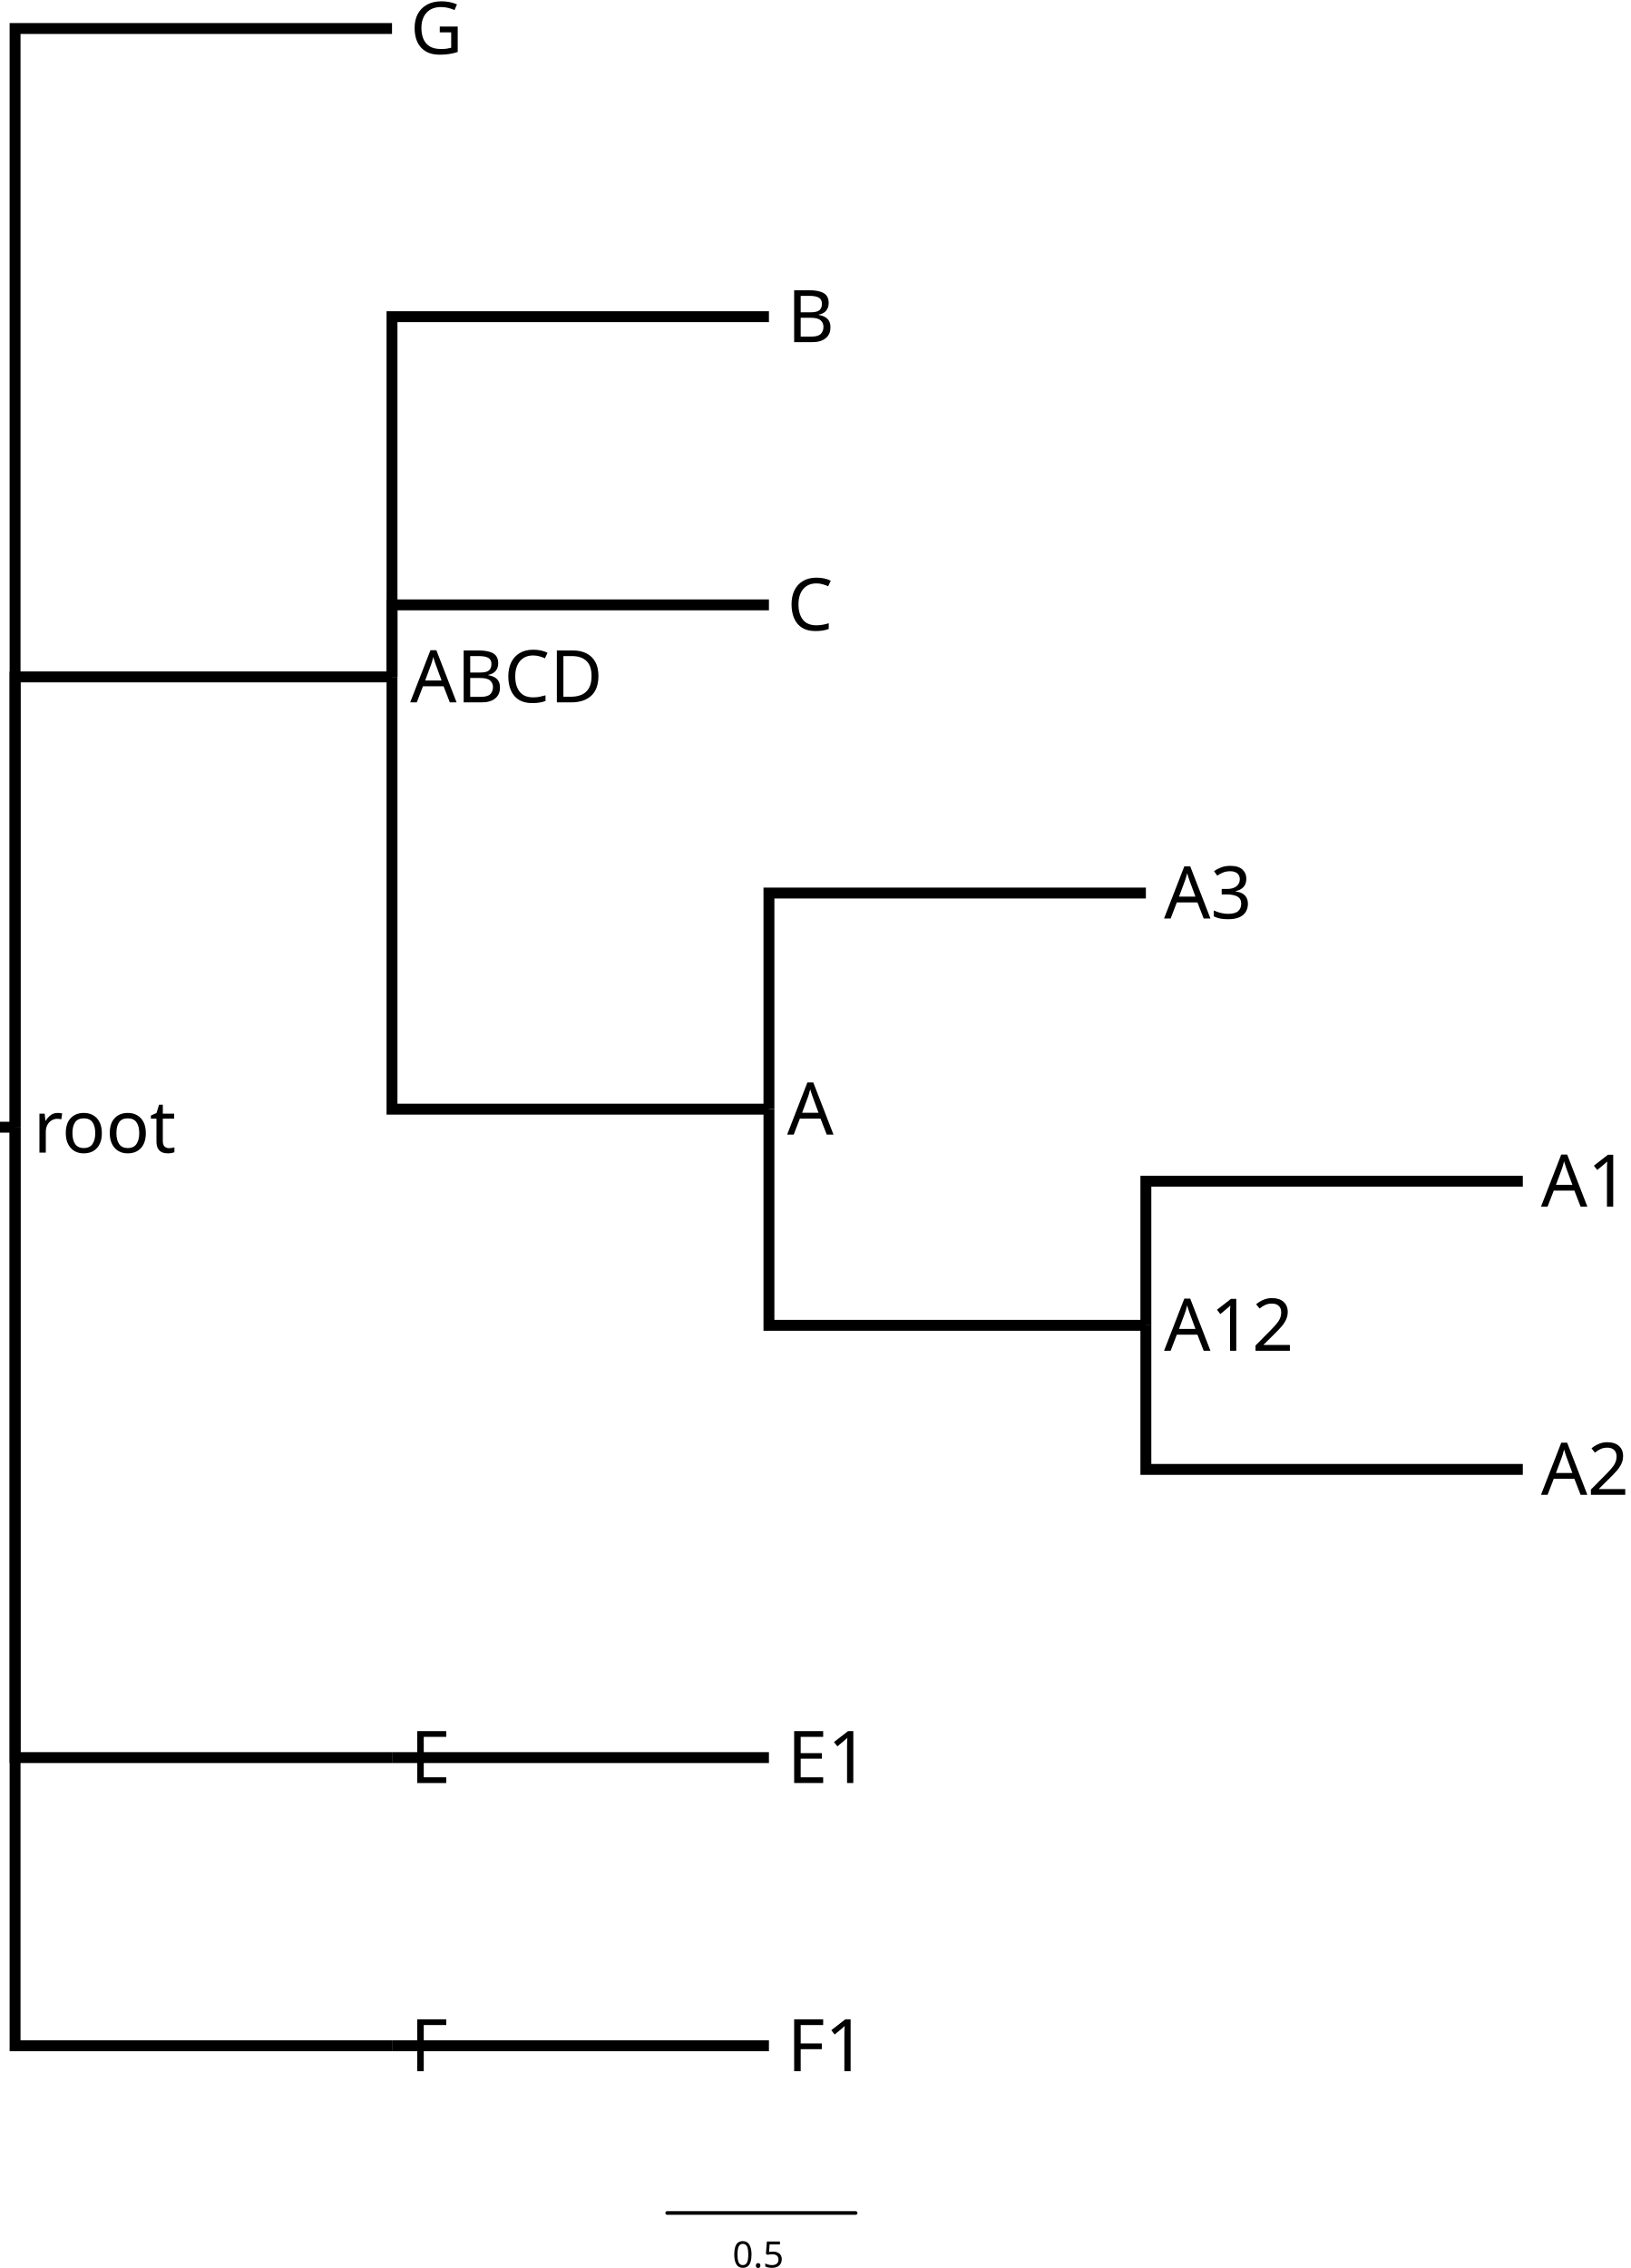
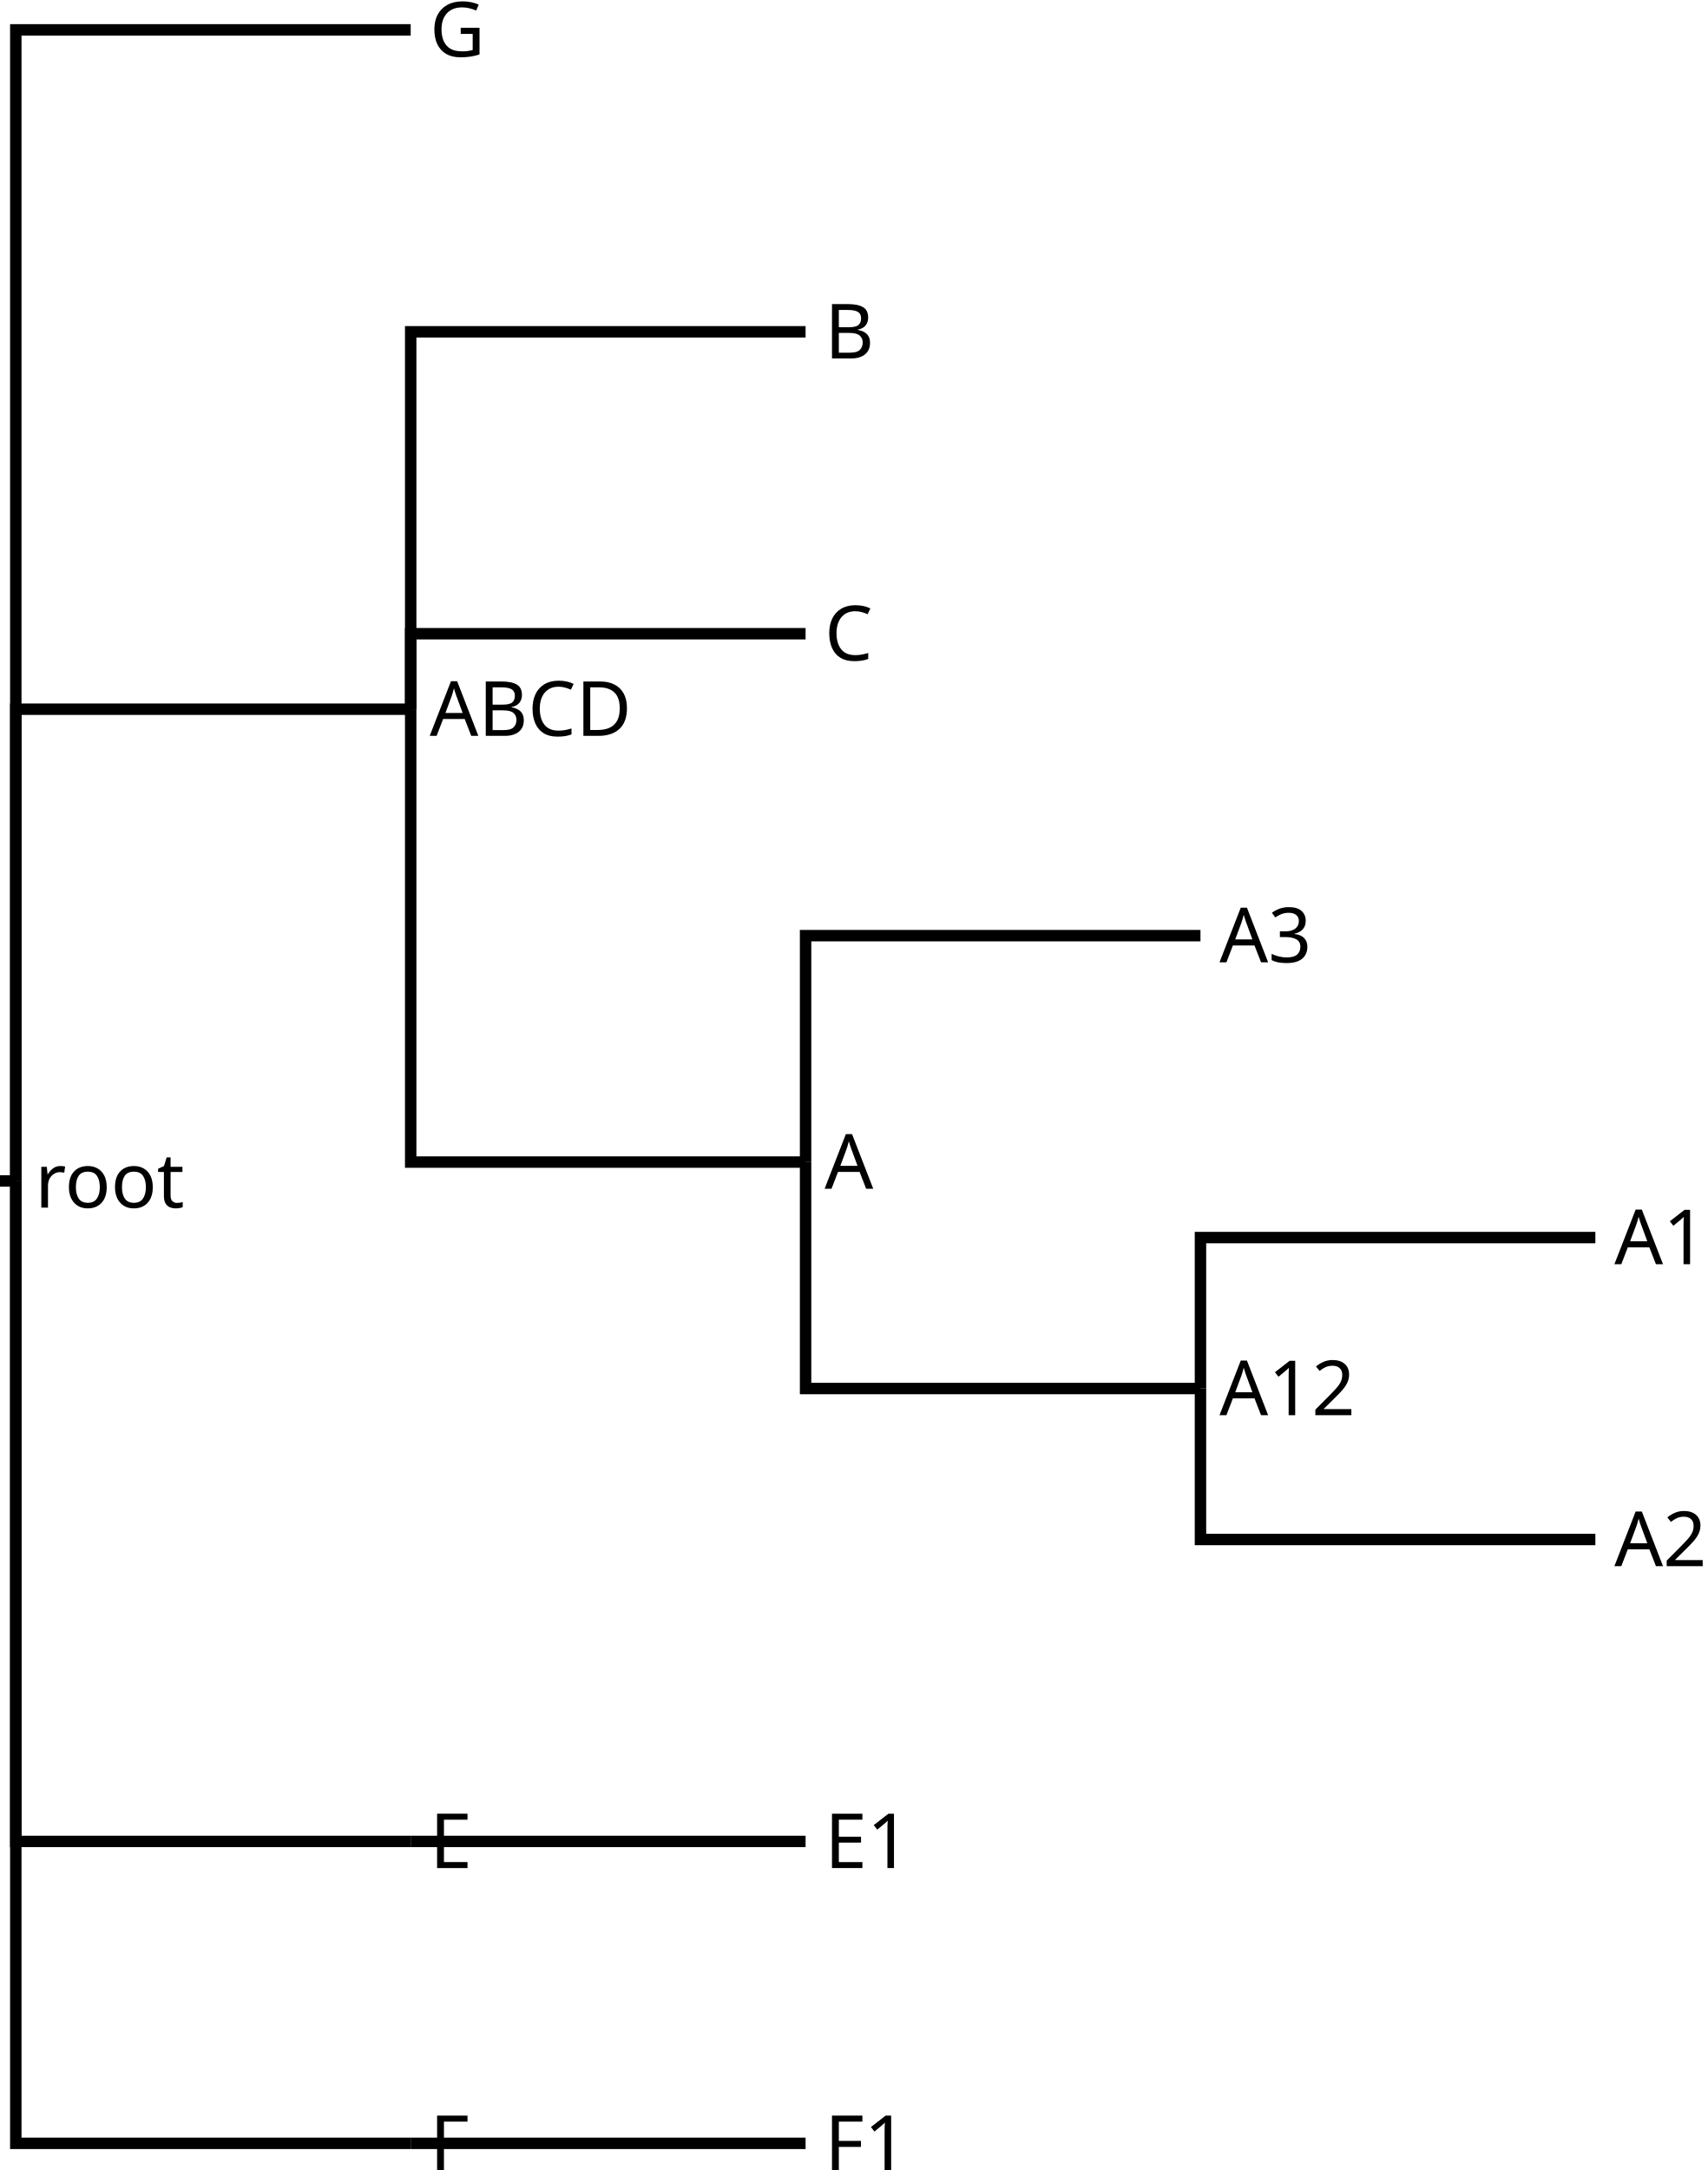
- <svg xmlns="http://www.w3.org/2000/svg" style="font-style:normal;font-weight:normal;font-size:12px;font-family:Dialog;color-interpolation:auto;fill:#000000;fill-opacity:1;stroke:#000000;stroke-width:1;stroke-linecap:square;stroke-linejoin:miter;stroke-miterlimit:10;stroke-dasharray:none;stroke-dashoffset:0;stroke-opacity:1;color-rendering:auto;image-rendering:auto;shape-rendering:auto;text-rendering:auto" id="svg2" version="1.1" width="448.551" height="623.985">
+ <svg xmlns="http://www.w3.org/2000/svg" style="font-style:normal;font-weight:normal;font-size:12px;font-family:Dialog;color-interpolation:auto;fill:#000000;fill-opacity:1;stroke:#000000;stroke-width:1;stroke-linecap:square;stroke-linejoin:miter;stroke-miterlimit:10;stroke-dasharray:none;stroke-dashoffset:0;stroke-opacity:1;color-rendering:auto;image-rendering:auto;shape-rendering:auto;text-rendering:auto" id="svg2" version="1.1" width="448.551" height="569.844">
  <defs id="genericDefs" />
-   <g id="g5" transform="translate(-6,1.84375)">
-     <g style="font-size:10px;font-family:sans-serif;stroke-linecap:round;stroke-linejoin:round;text-rendering:optimizeLegibility" id="g7">
-       <line y2="607" style="fill:none" x1="189.572" x2="241.428" y1="607" id="line9" />
-       <text x="207.548" xml:space="preserve" y="622" style="stroke:none" id="text11">0.5</text>
-     </g>
-     <g style="stroke-width:3;stroke-linecap:butt;text-rendering:optimizeLegibility" id="g13">
-       <path style="fill:none" d="m 217.574,561 -103.713,0 0,0" id="path15" />
-       <path style="fill:none" d="m 425,323.143 -103.713,0 0,39.643" id="path17" />
-       <path style="fill:none" d="m 321.287,243.857 -103.713,0 0,59.464" id="path19" />
-       <path style="fill:none" d="m 217.574,85.286 -103.713,0 0,99.107" id="path21" />
-       <path style="fill:none" d="m 217.574,303.321 -103.713,0 0,-118.928" id="path23" />
-       <path style="fill:none" d="m 113.861,184.393 -103.713,0 0,123.884" id="path25" />
-       <path style="fill:none" d="m 425,402.429 -103.713,0 0,-39.643" id="path27" />
-       <path style="fill:none" d="m 217.574,164.571 -103.713,0 0,19.822" id="path29" />
-       <path style="fill:none" d="m 6,308.277 4.149,0" id="path31" />
-       <path style="fill:none" d="m 113.861,561 -103.713,0 0,-252.723" id="path33" />
-       <path style="fill:none" d="m 217.574,481.714 -103.713,0 0,0" id="path35" />
-       <path style="fill:none" d="m 321.287,362.786 -103.713,0 0,-59.464" id="path37" />
-       <path style="fill:none" d="m 113.861,6 -103.713,0 0,302.277" id="path39" />
-       <path style="fill:none" d="m 113.861,481.714 -103.713,0 0,-173.438" id="path41" />
-       <text x="0" y="19" transform="translate(222.5743,549)" style="font-size:20px;font-family:sans-serif;stroke:none" xml:space="preserve" id="text43">F1</text>
-     </g>
-     <g transform="translate(222.5743,469.7143)" style="font-size:20px;font-family:sans-serif;stroke-width:3;stroke-linecap:butt;text-rendering:optimizeLegibility" id="g45">
-       <text x="0" xml:space="preserve" y="19" style="stroke:none" id="text47">E1</text>
-     </g>
-     <g transform="translate(430,311.1429)" style="font-size:20px;font-family:sans-serif;stroke-width:3;stroke-linecap:butt;text-rendering:optimizeLegibility" id="g49">
-       <text x="0" xml:space="preserve" y="19" style="stroke:none" id="text51">A1</text>
-     </g>
-     <g transform="translate(326.2871,231.8571)" style="font-size:20px;font-family:sans-serif;stroke-width:3;stroke-linecap:butt;text-rendering:optimizeLegibility" id="g53">
-       <text x="0" xml:space="preserve" y="19" style="stroke:none" id="text55">A3</text>
-     </g>
-     <g transform="translate(222.5743,73.2857)" style="font-size:20px;font-family:sans-serif;stroke-width:3;stroke-linecap:butt;text-rendering:optimizeLegibility" id="g57">
-       <text x="0" xml:space="preserve" y="19" style="stroke:none" id="text59">B</text>
-     </g>
-     <g transform="translate(118.8614,-6)" style="font-size:20px;font-family:sans-serif;stroke-width:3;stroke-linecap:butt;text-rendering:optimizeLegibility" id="g61">
-       <text x="0" xml:space="preserve" y="19" style="stroke:none" id="text63">G</text>
-     </g>
-     <g transform="translate(430,390.4286)" style="font-size:20px;font-family:sans-serif;stroke-width:3;stroke-linecap:butt;text-rendering:optimizeLegibility" id="g65">
-       <text x="0" xml:space="preserve" y="19" style="stroke:none" id="text67">A2</text>
-     </g>
-     <g transform="translate(222.5743,152.5714)" style="font-size:20px;font-family:sans-serif;stroke-width:3;stroke-linecap:butt;text-rendering:optimizeLegibility" id="g69">
-       <text x="0" xml:space="preserve" y="19" style="stroke:none" id="text71">C</text>
-     </g>
-     <g transform="translate(118.8614,549)" style="font-size:20px;font-family:sans-serif;stroke-width:3;stroke-linecap:butt;text-rendering:optimizeLegibility" id="g73">
-       <text x="0" xml:space="preserve" y="19" style="stroke:none" id="text75">F</text>
-     </g>
-     <g transform="translate(222.5743,291.3214)" style="font-size:20px;font-family:sans-serif;stroke-width:3;stroke-linecap:butt;text-rendering:optimizeLegibility" id="g77">
-       <text x="0" xml:space="preserve" y="19" style="stroke:none" id="text79">A</text>
-     </g>
-     <g transform="translate(118.8614,172.3929)" style="font-size:20px;font-family:sans-serif;stroke-width:3;stroke-linecap:butt;text-rendering:optimizeLegibility" id="g81">
-       <text x="0" xml:space="preserve" y="19" style="stroke:none" id="text83">ABCD</text>
-     </g>
-     <g transform="translate(326.2871,350.7857)" style="font-size:20px;font-family:sans-serif;stroke-width:3;stroke-linecap:butt;text-rendering:optimizeLegibility" id="g85">
-       <text x="0" xml:space="preserve" y="19" style="stroke:none" id="text87">A12</text>
-     </g>
-     <g transform="translate(118.8614,469.7143)" style="font-size:20px;font-family:sans-serif;stroke-width:3;stroke-linecap:butt;text-rendering:optimizeLegibility" id="g89">
-       <text x="0" xml:space="preserve" y="19" style="stroke:none" id="text91">E</text>
-     </g>
-     <g transform="translate(15.1485,296.2768)" style="font-size:20px;font-family:sans-serif;stroke-width:3;stroke-linecap:butt;text-rendering:optimizeLegibility" id="g93">
-       <text x="0" xml:space="preserve" y="19" style="stroke:none" id="text95">root</text>
-     </g>
+   <g id="g13" style="stroke-width:3;stroke-linecap:butt;text-rendering:optimizeLegibility" transform="translate(-6,1.84375)">
+     <path id="path15" d="m 217.574,561 -103.713,0 0,0" style="fill:none" />
+     <path id="path17" d="m 425,323.143 -103.713,0 0,39.643" style="fill:none" />
+     <path id="path19" d="m 321.287,243.857 -103.713,0 0,59.464" style="fill:none" />
+     <path id="path21" d="m 217.574,85.286 -103.713,0 0,99.107" style="fill:none" />
+     <path id="path23" d="m 217.574,303.321 -103.713,0 0,-118.928" style="fill:none" />
+     <path id="path25" d="m 113.861,184.393 -103.713,0 0,123.884" style="fill:none" />
+     <path id="path27" d="m 425,402.429 -103.713,0 0,-39.643" style="fill:none" />
+     <path id="path29" d="m 217.574,164.571 -103.713,0 0,19.822" style="fill:none" />
+     <path id="path31" d="m 6,308.277 4.149,0" style="fill:none" />
+     <path id="path33" d="m 113.861,561 -103.713,0 0,-252.723" style="fill:none" />
+     <path id="path35" d="m 217.574,481.714 -103.713,0 0,0" style="fill:none" />
+     <path id="path37" d="m 321.287,362.786 -103.713,0 0,-59.464" style="fill:none" />
+     <path id="path39" d="m 113.861,6 -103.713,0 0,302.277" style="fill:none" />
+     <path id="path41" d="m 113.861,481.714 -103.713,0 0,-173.438" style="fill:none" />
+     <text id="text43" xml:space="preserve" style="font-size:20px;font-family:sans-serif;stroke:none" transform="translate(222.5743,549)" y="19" x="0">F1</text>
+   </g>
+   <g id="g45" style="font-size:20px;font-family:sans-serif;stroke-width:3;stroke-linecap:butt;text-rendering:optimizeLegibility" transform="translate(216.5743,471.558)">
+     <text id="text47" style="stroke:none" y="19" xml:space="preserve" x="0">E1</text>
+   </g>
+   <g id="g49" style="font-size:20px;font-family:sans-serif;stroke-width:3;stroke-linecap:butt;text-rendering:optimizeLegibility" transform="translate(424,312.9866)">
+     <text id="text51" style="stroke:none" y="19" xml:space="preserve" x="0">A1</text>
+   </g>
+   <g id="g53" style="font-size:20px;font-family:sans-serif;stroke-width:3;stroke-linecap:butt;text-rendering:optimizeLegibility" transform="translate(320.2871,233.7009)">
+     <text id="text55" style="stroke:none" y="19" xml:space="preserve" x="0">A3</text>
+   </g>
+   <g id="g57" style="font-size:20px;font-family:sans-serif;stroke-width:3;stroke-linecap:butt;text-rendering:optimizeLegibility" transform="translate(216.5743,75.12945)">
+     <text id="text59" style="stroke:none" y="19" xml:space="preserve" x="0">B</text>
+   </g>
+   <g id="g61" style="font-size:20px;font-family:sans-serif;stroke-width:3;stroke-linecap:butt;text-rendering:optimizeLegibility" transform="translate(112.8614,-4.15625)">
+     <text id="text63" style="stroke:none" y="19" xml:space="preserve" x="0">G</text>
+   </g>
+   <g id="g65" style="font-size:20px;font-family:sans-serif;stroke-width:3;stroke-linecap:butt;text-rendering:optimizeLegibility" transform="translate(424,392.2724)">
+     <text id="text67" style="stroke:none" y="19" xml:space="preserve" x="0">A2</text>
+   </g>
+   <g id="g69" style="font-size:20px;font-family:sans-serif;stroke-width:3;stroke-linecap:butt;text-rendering:optimizeLegibility" transform="translate(216.5743,154.4152)">
+     <text id="text71" style="stroke:none" y="19" xml:space="preserve" x="0">C</text>
+   </g>
+   <g id="g73" style="font-size:20px;font-family:sans-serif;stroke-width:3;stroke-linecap:butt;text-rendering:optimizeLegibility" transform="translate(112.8614,550.8438)">
+     <text id="text75" style="stroke:none" y="19" xml:space="preserve" x="0">F</text>
+   </g>
+   <g id="g77" style="font-size:20px;font-family:sans-serif;stroke-width:3;stroke-linecap:butt;text-rendering:optimizeLegibility" transform="translate(216.5743,293.1651)">
+     <text id="text79" style="stroke:none" y="19" xml:space="preserve" x="0">A</text>
+   </g>
+   <g id="g81" style="font-size:20px;font-family:sans-serif;stroke-width:3;stroke-linecap:butt;text-rendering:optimizeLegibility" transform="translate(112.8614,174.2366)">
+     <text id="text83" style="stroke:none" y="19" xml:space="preserve" x="0">ABCD</text>
+   </g>
+   <g id="g85" style="font-size:20px;font-family:sans-serif;stroke-width:3;stroke-linecap:butt;text-rendering:optimizeLegibility" transform="translate(320.2871,352.6295)">
+     <text id="text87" style="stroke:none" y="19" xml:space="preserve" x="0">A12</text>
+   </g>
+   <g id="g89" style="font-size:20px;font-family:sans-serif;stroke-width:3;stroke-linecap:butt;text-rendering:optimizeLegibility" transform="translate(112.8614,471.558)">
+     <text id="text91" style="stroke:none" y="19" xml:space="preserve" x="0">E</text>
+   </g>
+   <g id="g93" style="font-size:20px;font-family:sans-serif;stroke-width:3;stroke-linecap:butt;text-rendering:optimizeLegibility" transform="translate(9.1485,298.1205)">
+     <text id="text95" style="stroke:none" y="19" xml:space="preserve" x="0">root</text>
  </g>
</svg>
